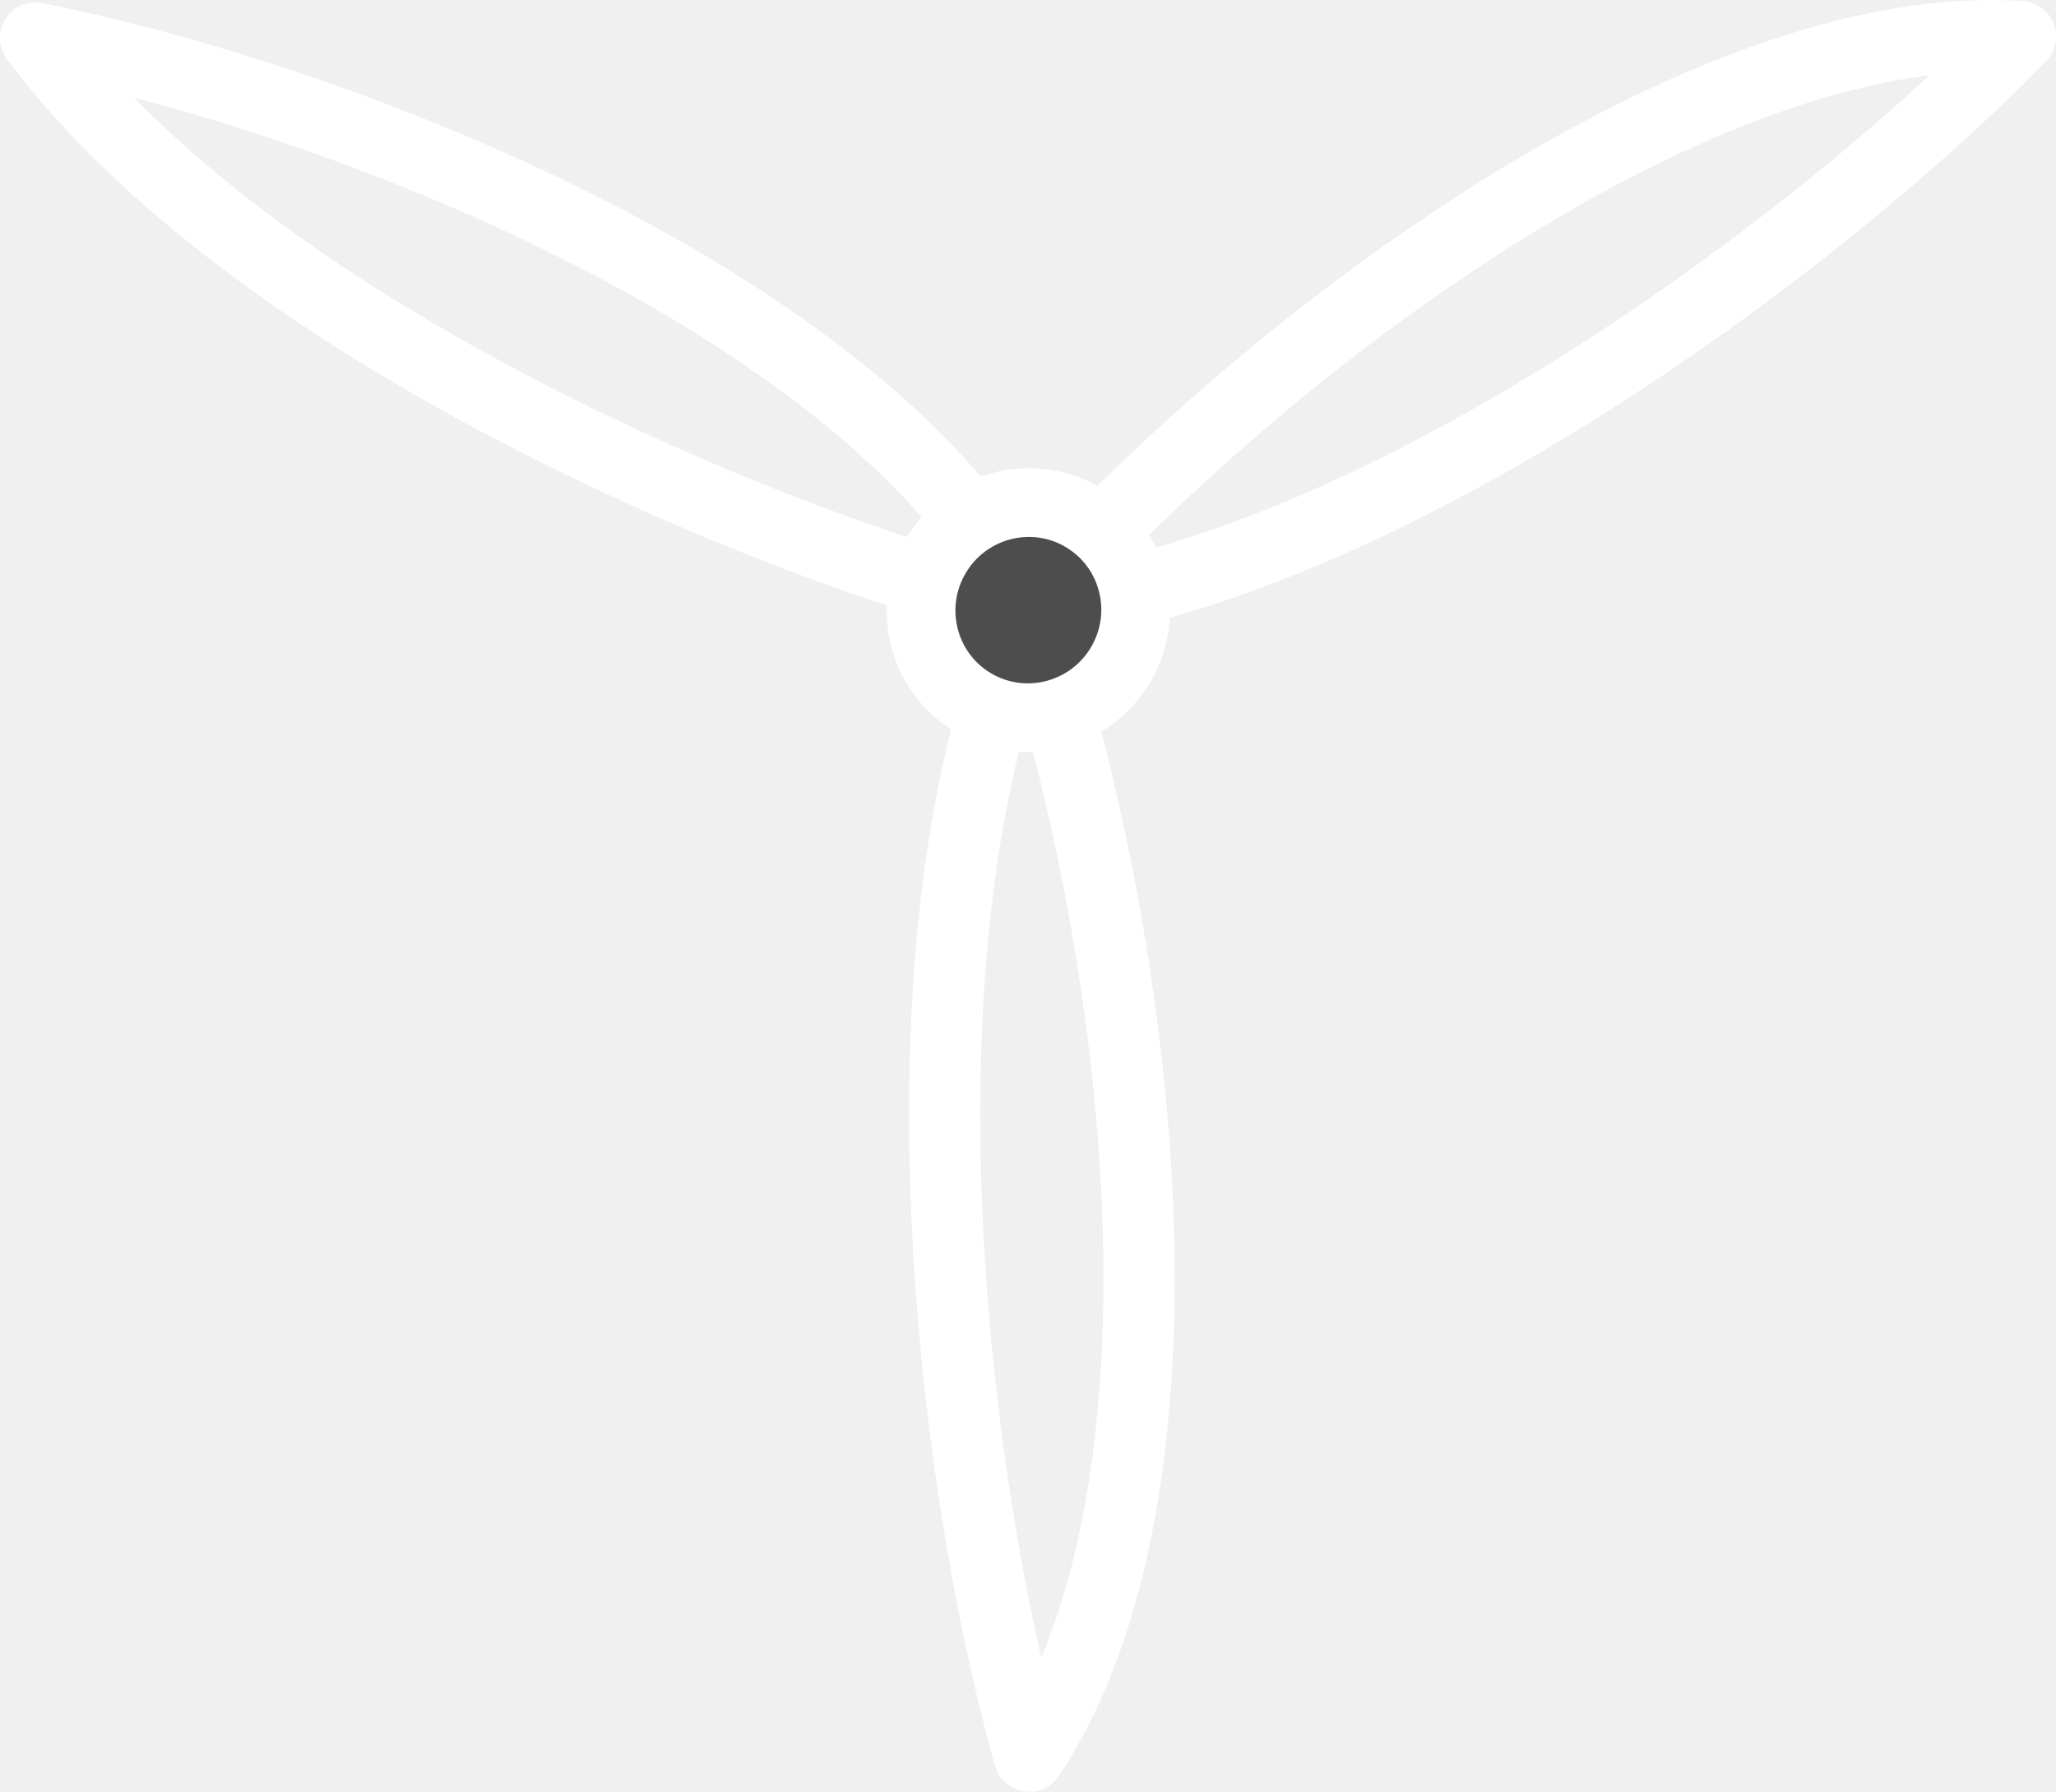
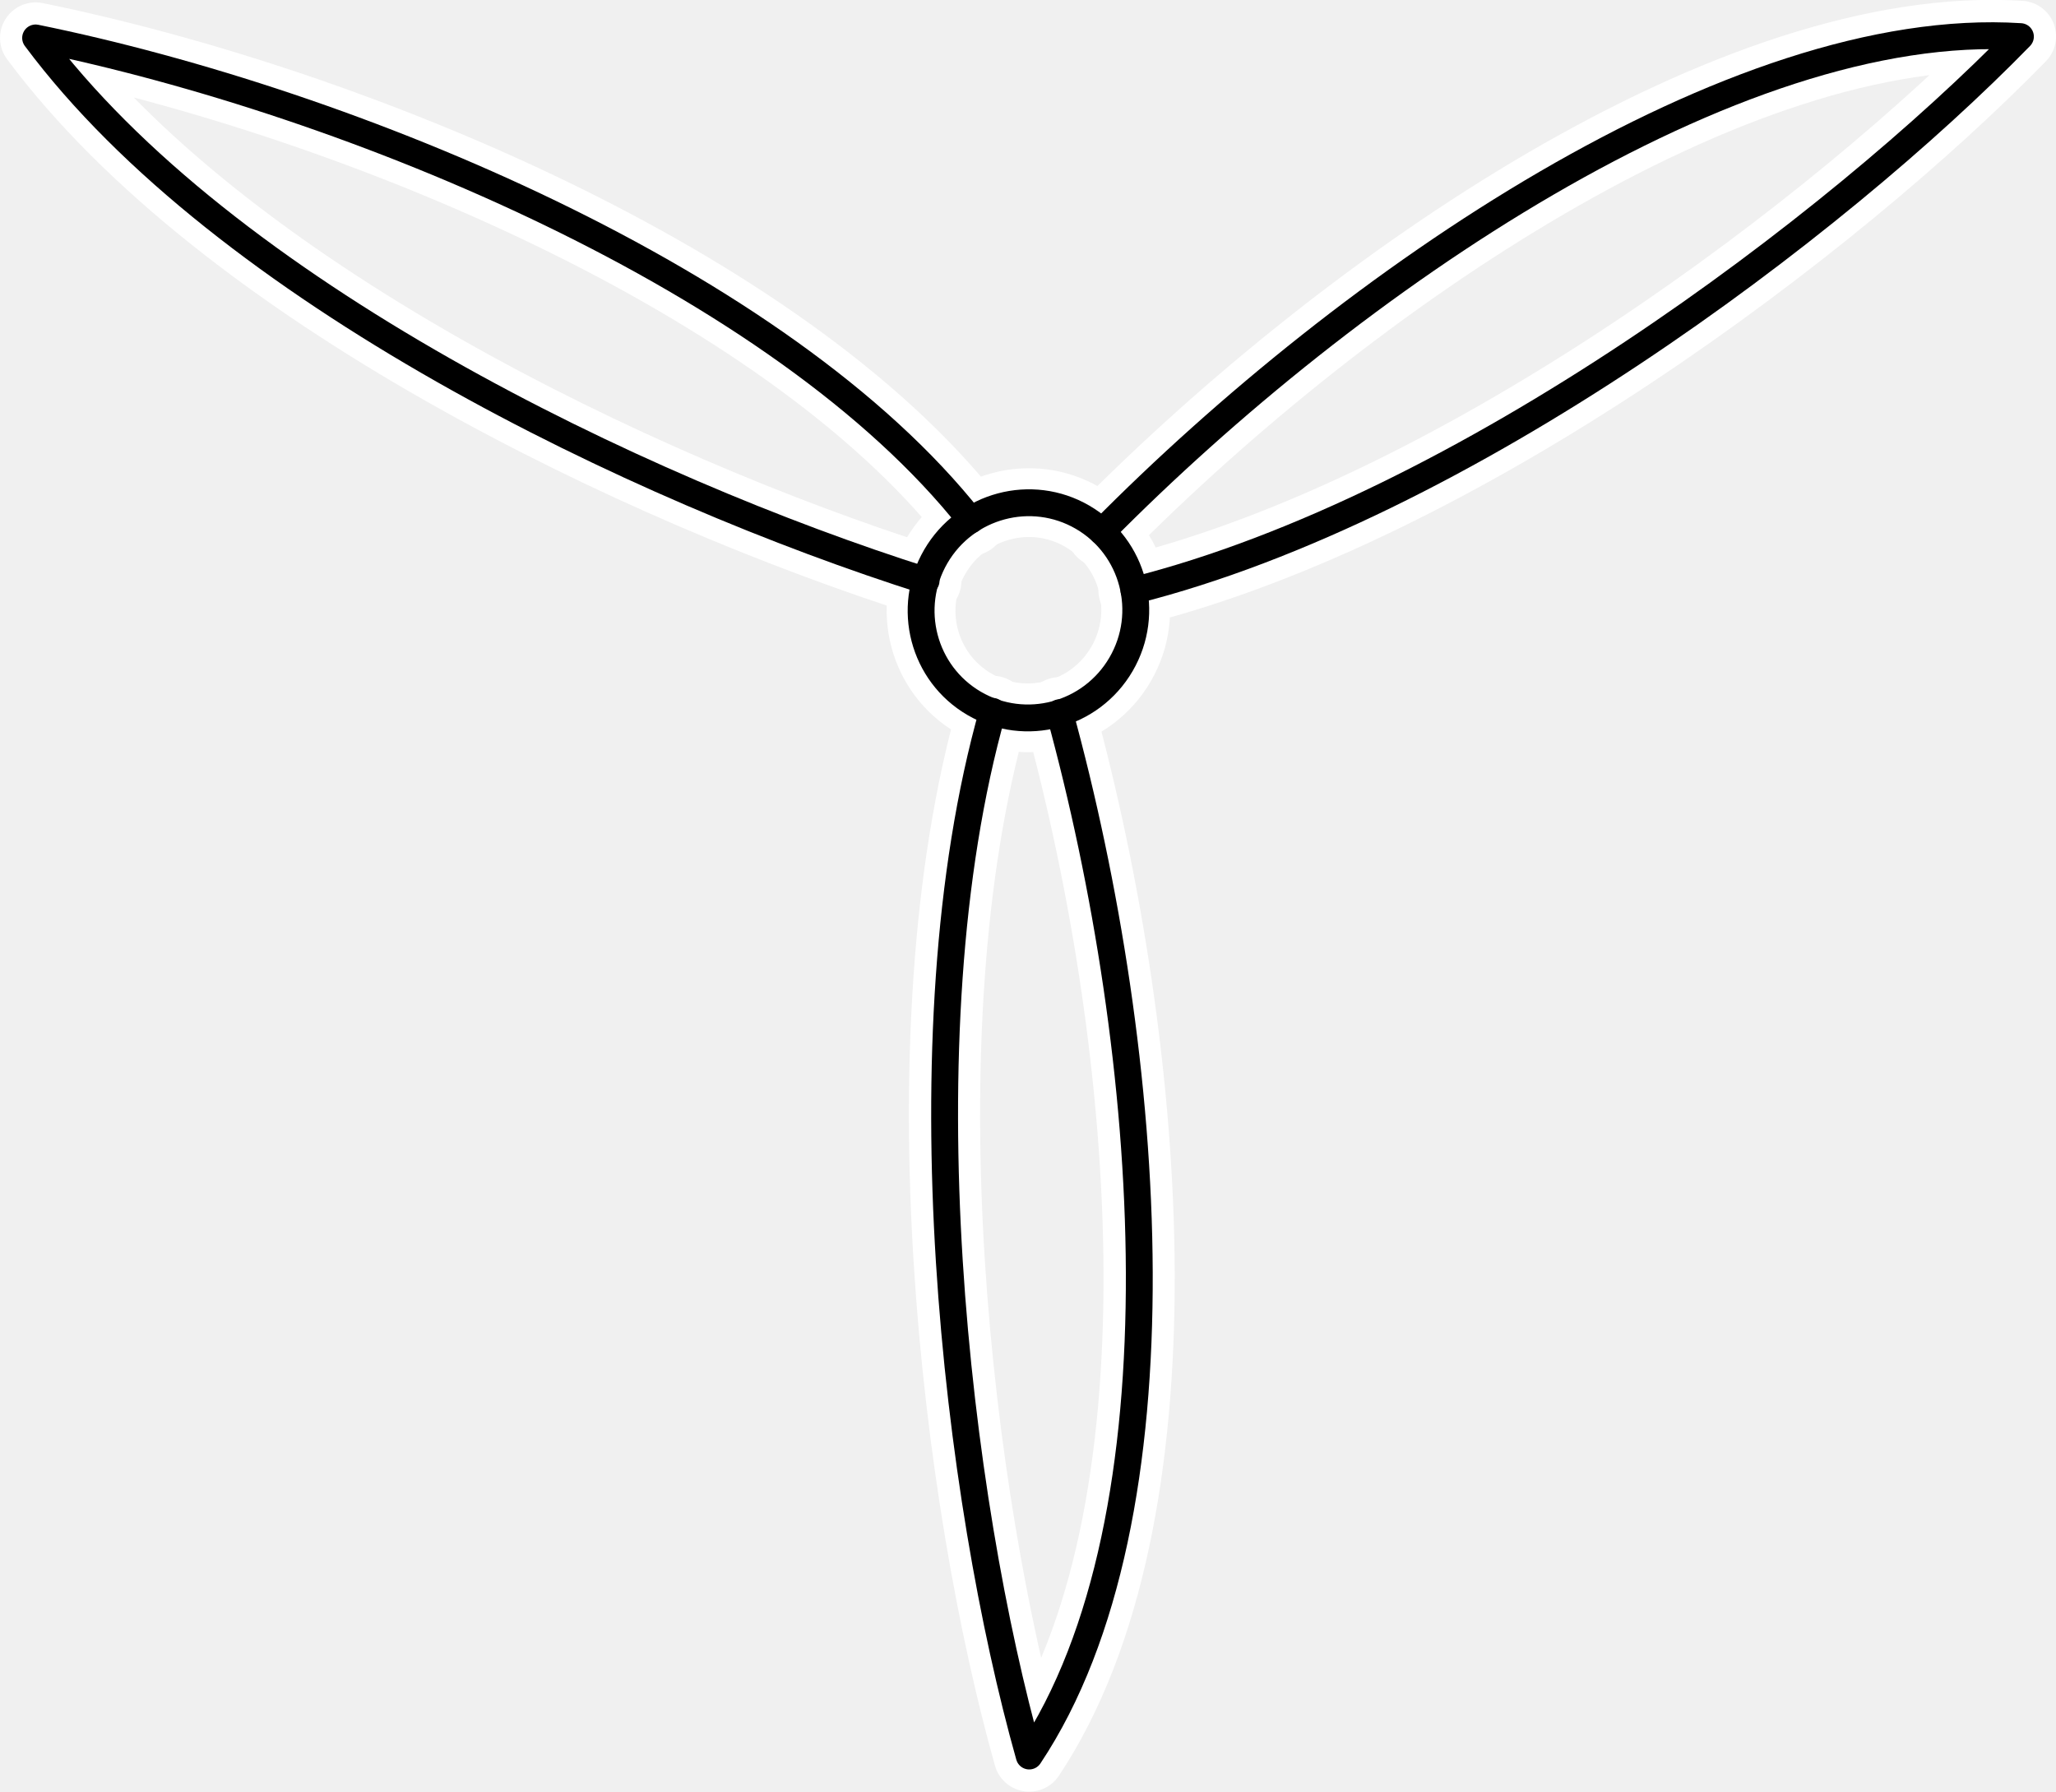
<svg xmlns="http://www.w3.org/2000/svg" width="7.654mm" height="6.67mm" viewBox="0 0 7.654 6.67" version="1.1" id="svg1">
  <defs id="defs1" />
  <g id="layer1" transform="translate(-73.66736,-132.8436)">
-     <g id="g10389" transform="translate(-331.6742,175.0547)">
-       <g id="g1" transform="rotate(-59.78478,408.2616,-40.47968)" style="stroke:#ffffff">
-         <path style="fill:none;stroke:#ffffff;stroke-width:0.265px;stroke-linecap:round;stroke-linejoin:round;stroke-opacity:1" d="m 408.252,-39.423 c -0.3,-1.049 -0.539,-3.05 -0.019,-4.266 0.432,1.278 0.671,3.279 0.019,4.266" id="path10217-6" />
-         <path style="fill:none;stroke:#ffffff;stroke-width:0.265px;stroke-linecap:round;stroke-linejoin:round;stroke-opacity:1" d="m 411.956,-37.306 c -1.058,-0.265 -2.91,-1.058 -3.704,-2.117 1.323,0.265 3.175,1.058 3.704,2.117" id="path10217-5-5" />
-         <path style="fill:none;stroke:#ffffff;stroke-width:0.265px;stroke-linecap:round;stroke-linejoin:round;stroke-opacity:1" d="m 404.567,-37.273 c 0.758,-0.784 2.372,-1.991 3.685,-2.15 -0.891,1.013 -2.504,2.22 -3.685,2.15" id="path10217-4-6" />
-         <ellipse ry="0.399" rx="0.401" cy="-39.423" cx="408.252" id="path5953-610-9" style="opacity:1;fill:#4d4d4d;fill-opacity:1;stroke:#ffffff;stroke-width:0.256;stroke-linecap:round;stroke-linejoin:round;stroke-miterlimit:4;stroke-dasharray:none;stroke-dashoffset:0;stroke-opacity:1;paint-order:normal" />
-       </g>
+     <g id="g5">
+       <path id="path3" style="fill:none;stroke:#ffffff;stroke-width:0.265px;stroke-linecap:round;stroke-linejoin:round;stroke-opacity:1" d="M 77.114 135.006 C 76.039 134.664 74.501 133.927 73.8 132.985 C 74.978 133.225 76.576 133.887 77.281 134.78 " />
+       <path id="path10217-5-5" style="fill:none;stroke:#ffffff;stroke-width:0.265px;stroke-linecap:round;stroke-linejoin:round;stroke-opacity:1" d="M 77.77 134.823 C 78.694 133.888 80.121 132.911 81.189 132.979 C 80.502 133.684 79.118 134.731 77.889 135.041 " />
+       <path id="path10217-4-6" style="fill:none;stroke:#ffffff;stroke-width:0.265px;stroke-linecap:round;stroke-linejoin:round;stroke-opacity:1" d="M 77.612 135.497 C 77.959 136.765 78.092 138.49 77.499 139.381 C 77.232 138.434 77.017 136.712 77.363 135.492 " />
+       <ellipse ry="0.399" rx="0.401" cy="134.964" cx="-77.759" id="path5953-610-9" style="fill:none;fill-opacity:1;stroke:#ffffff;stroke-width:0.256;stroke-linecap:round;stroke-linejoin:round;stroke-miterlimit:4;stroke-dasharray:none;stroke-dashoffset:0;stroke-opacity:1;paint-order:normal" transform="rotate(-59.78478)" />
+     </g>
+     <g id="g4" transform="translate(-5.027081,2.64585)" style="stroke:#000000;stroke-width:0.1;stroke-dasharray:none">
+       <path id="path3-2" style="fill:none;stroke:#000000;stroke-width:0.1;stroke-linecap:round;stroke-linejoin:round;stroke-opacity:1;stroke-dasharray:none" d="m 82.142,132.36 c -1.076,-0.341 -2.613,-1.078 -3.315,-2.021 1.179,0.24 2.776,0.903 3.481,1.795" />
+       <path id="path10217-5-5-0" style="fill:none;stroke:#000000;stroke-width:0.1;stroke-linecap:round;stroke-linejoin:round;stroke-opacity:1;stroke-dasharray:none" d="m 82.797,132.177 c 0.924,-0.935 2.351,-1.911 3.419,-1.843 -0.687,0.705 -2.071,1.752 -3.3,2.062" />
+       <path id="path10217-4-6-7" style="fill:none;stroke:#000000;stroke-width:0.1;stroke-linecap:round;stroke-linejoin:round;stroke-opacity:1;stroke-dasharray:none" d="m 82.639,132.851 c 0.348,1.268 0.481,2.993 -0.113,3.884 -0.267,-0.947 -0.481,-2.669 -0.136,-3.889" />
+       <ellipse ry="0.399" rx="0.401" cy="137.977" cx="-72.943" id="path5953-610-9-6" style="fill:none;fill-opacity:1;stroke:#000000;stroke-width:0.1;stroke-linecap:round;stroke-linejoin:round;stroke-miterlimit:4;stroke-dasharray:none;stroke-dashoffset:0;stroke-opacity:1;paint-order:normal" transform="rotate(-59.78478)" />
    </g>
  </g>
</svg>
